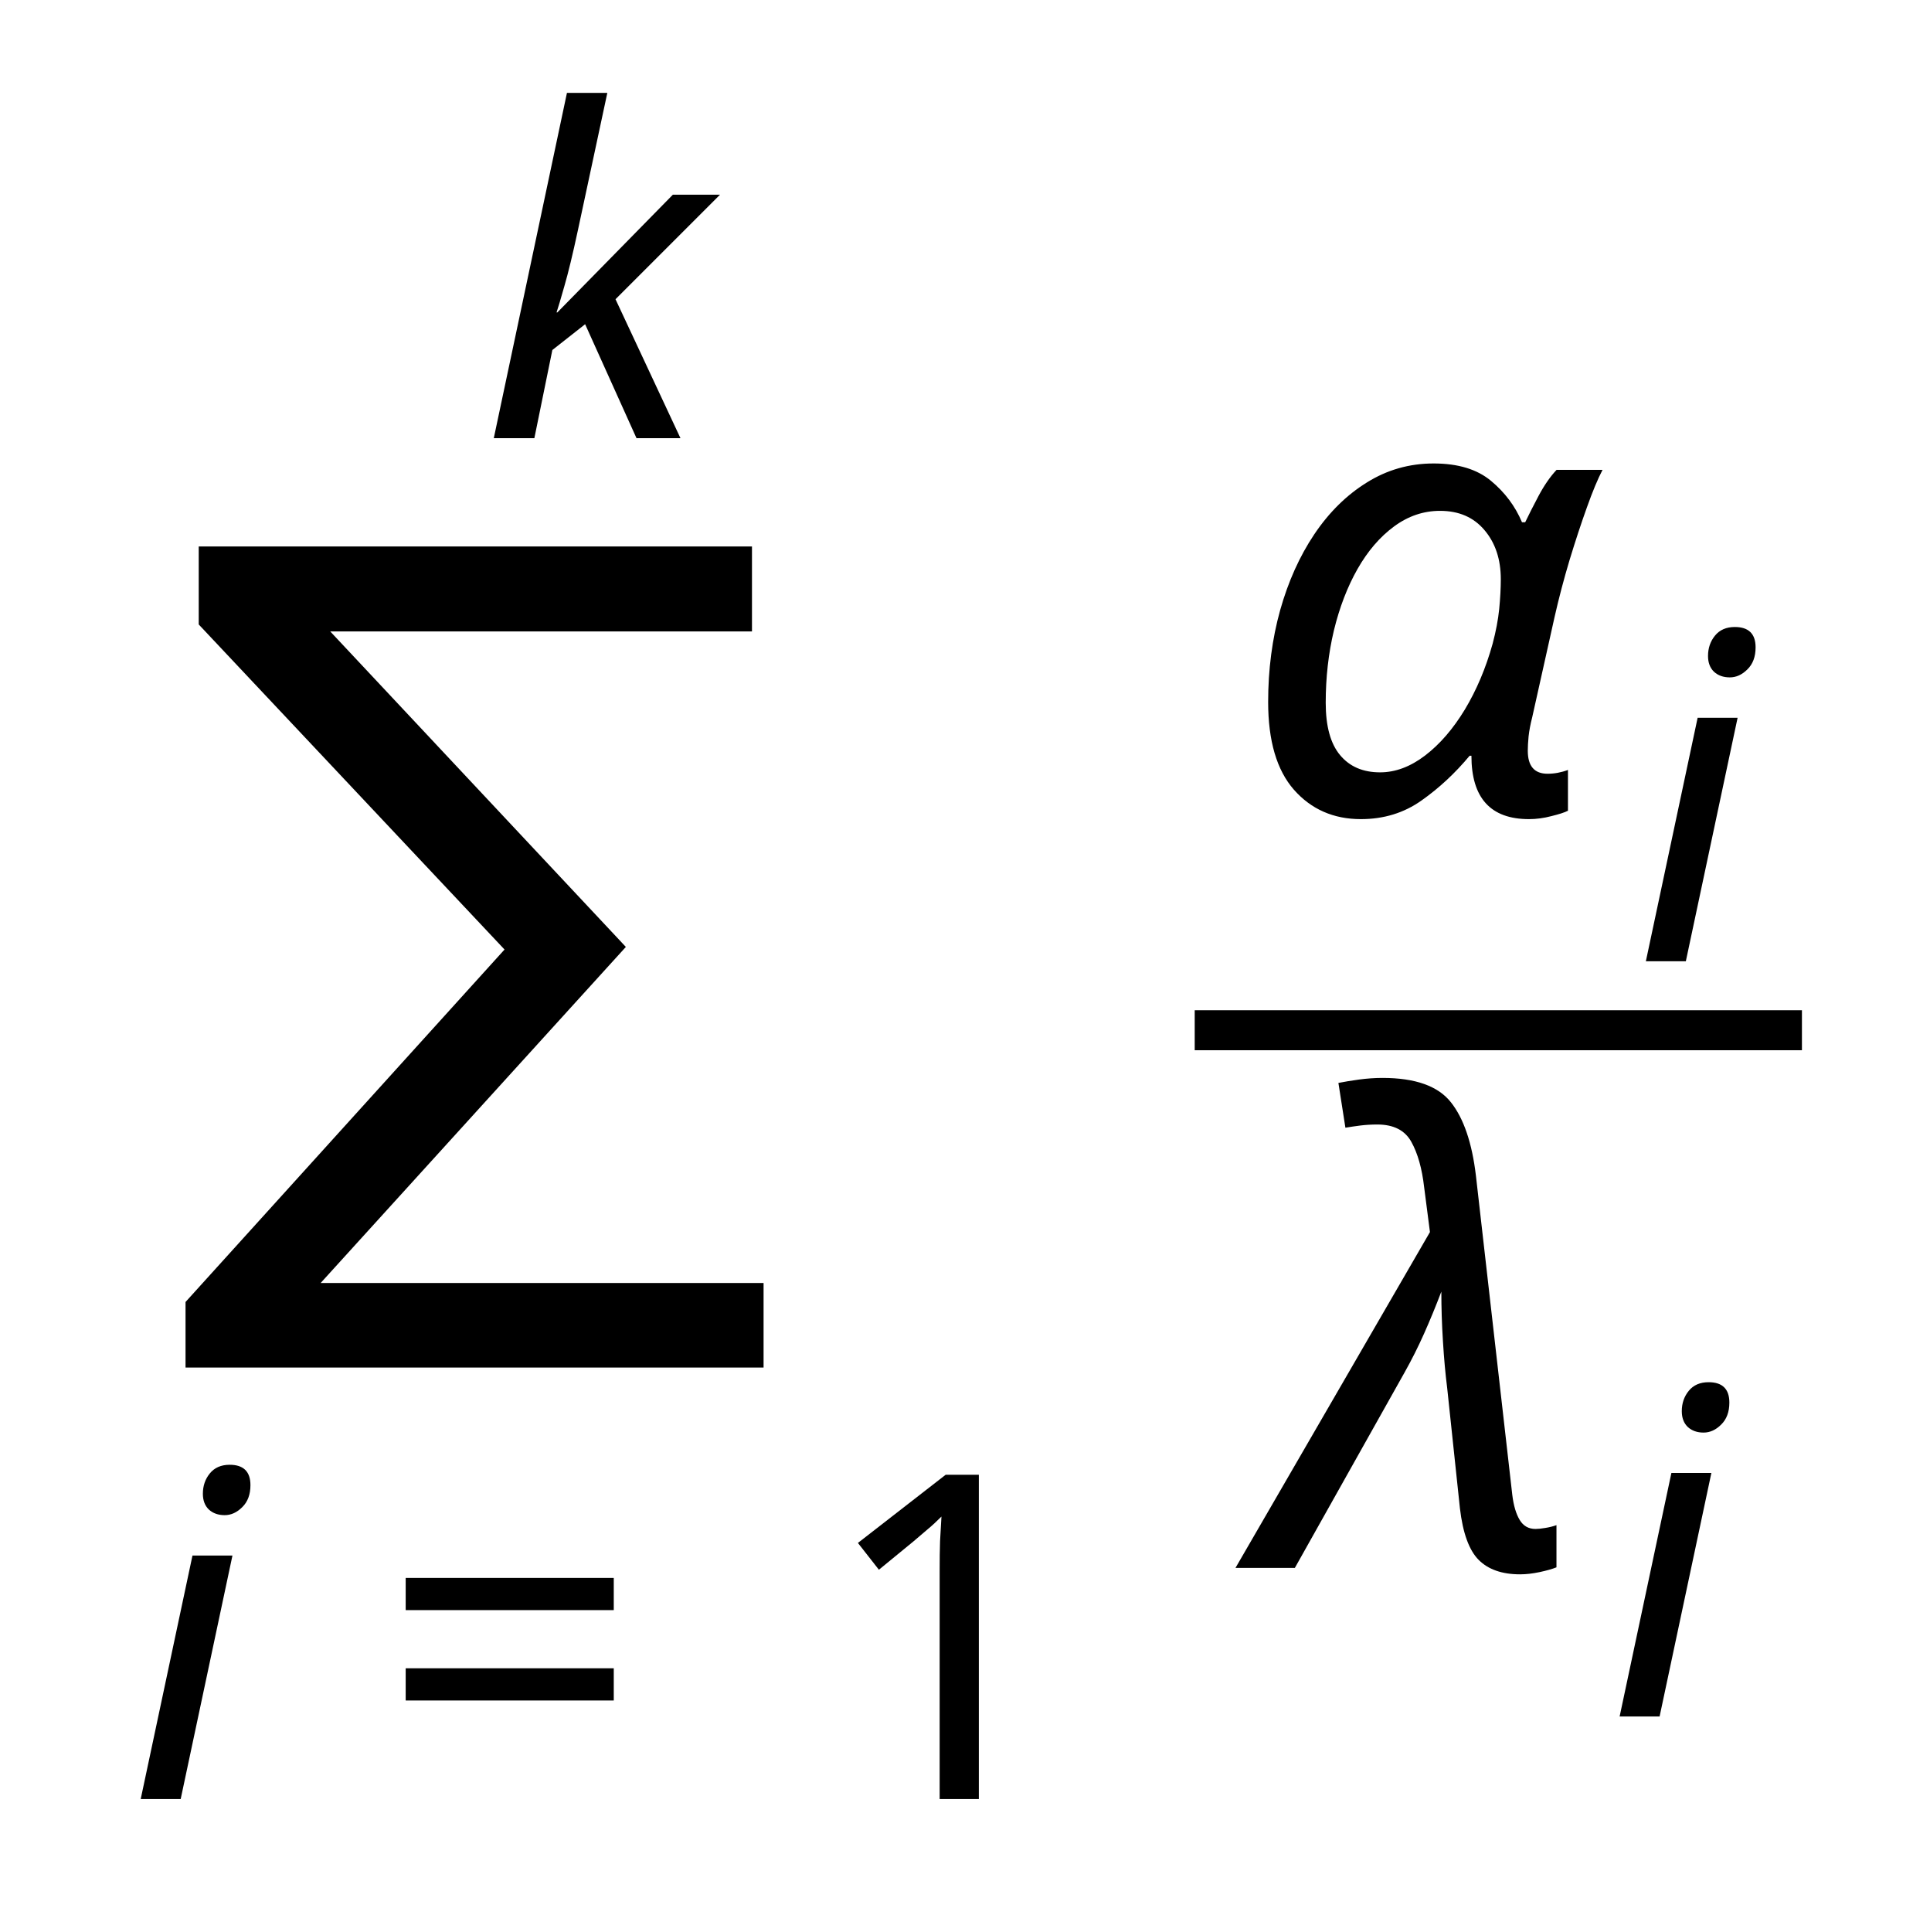
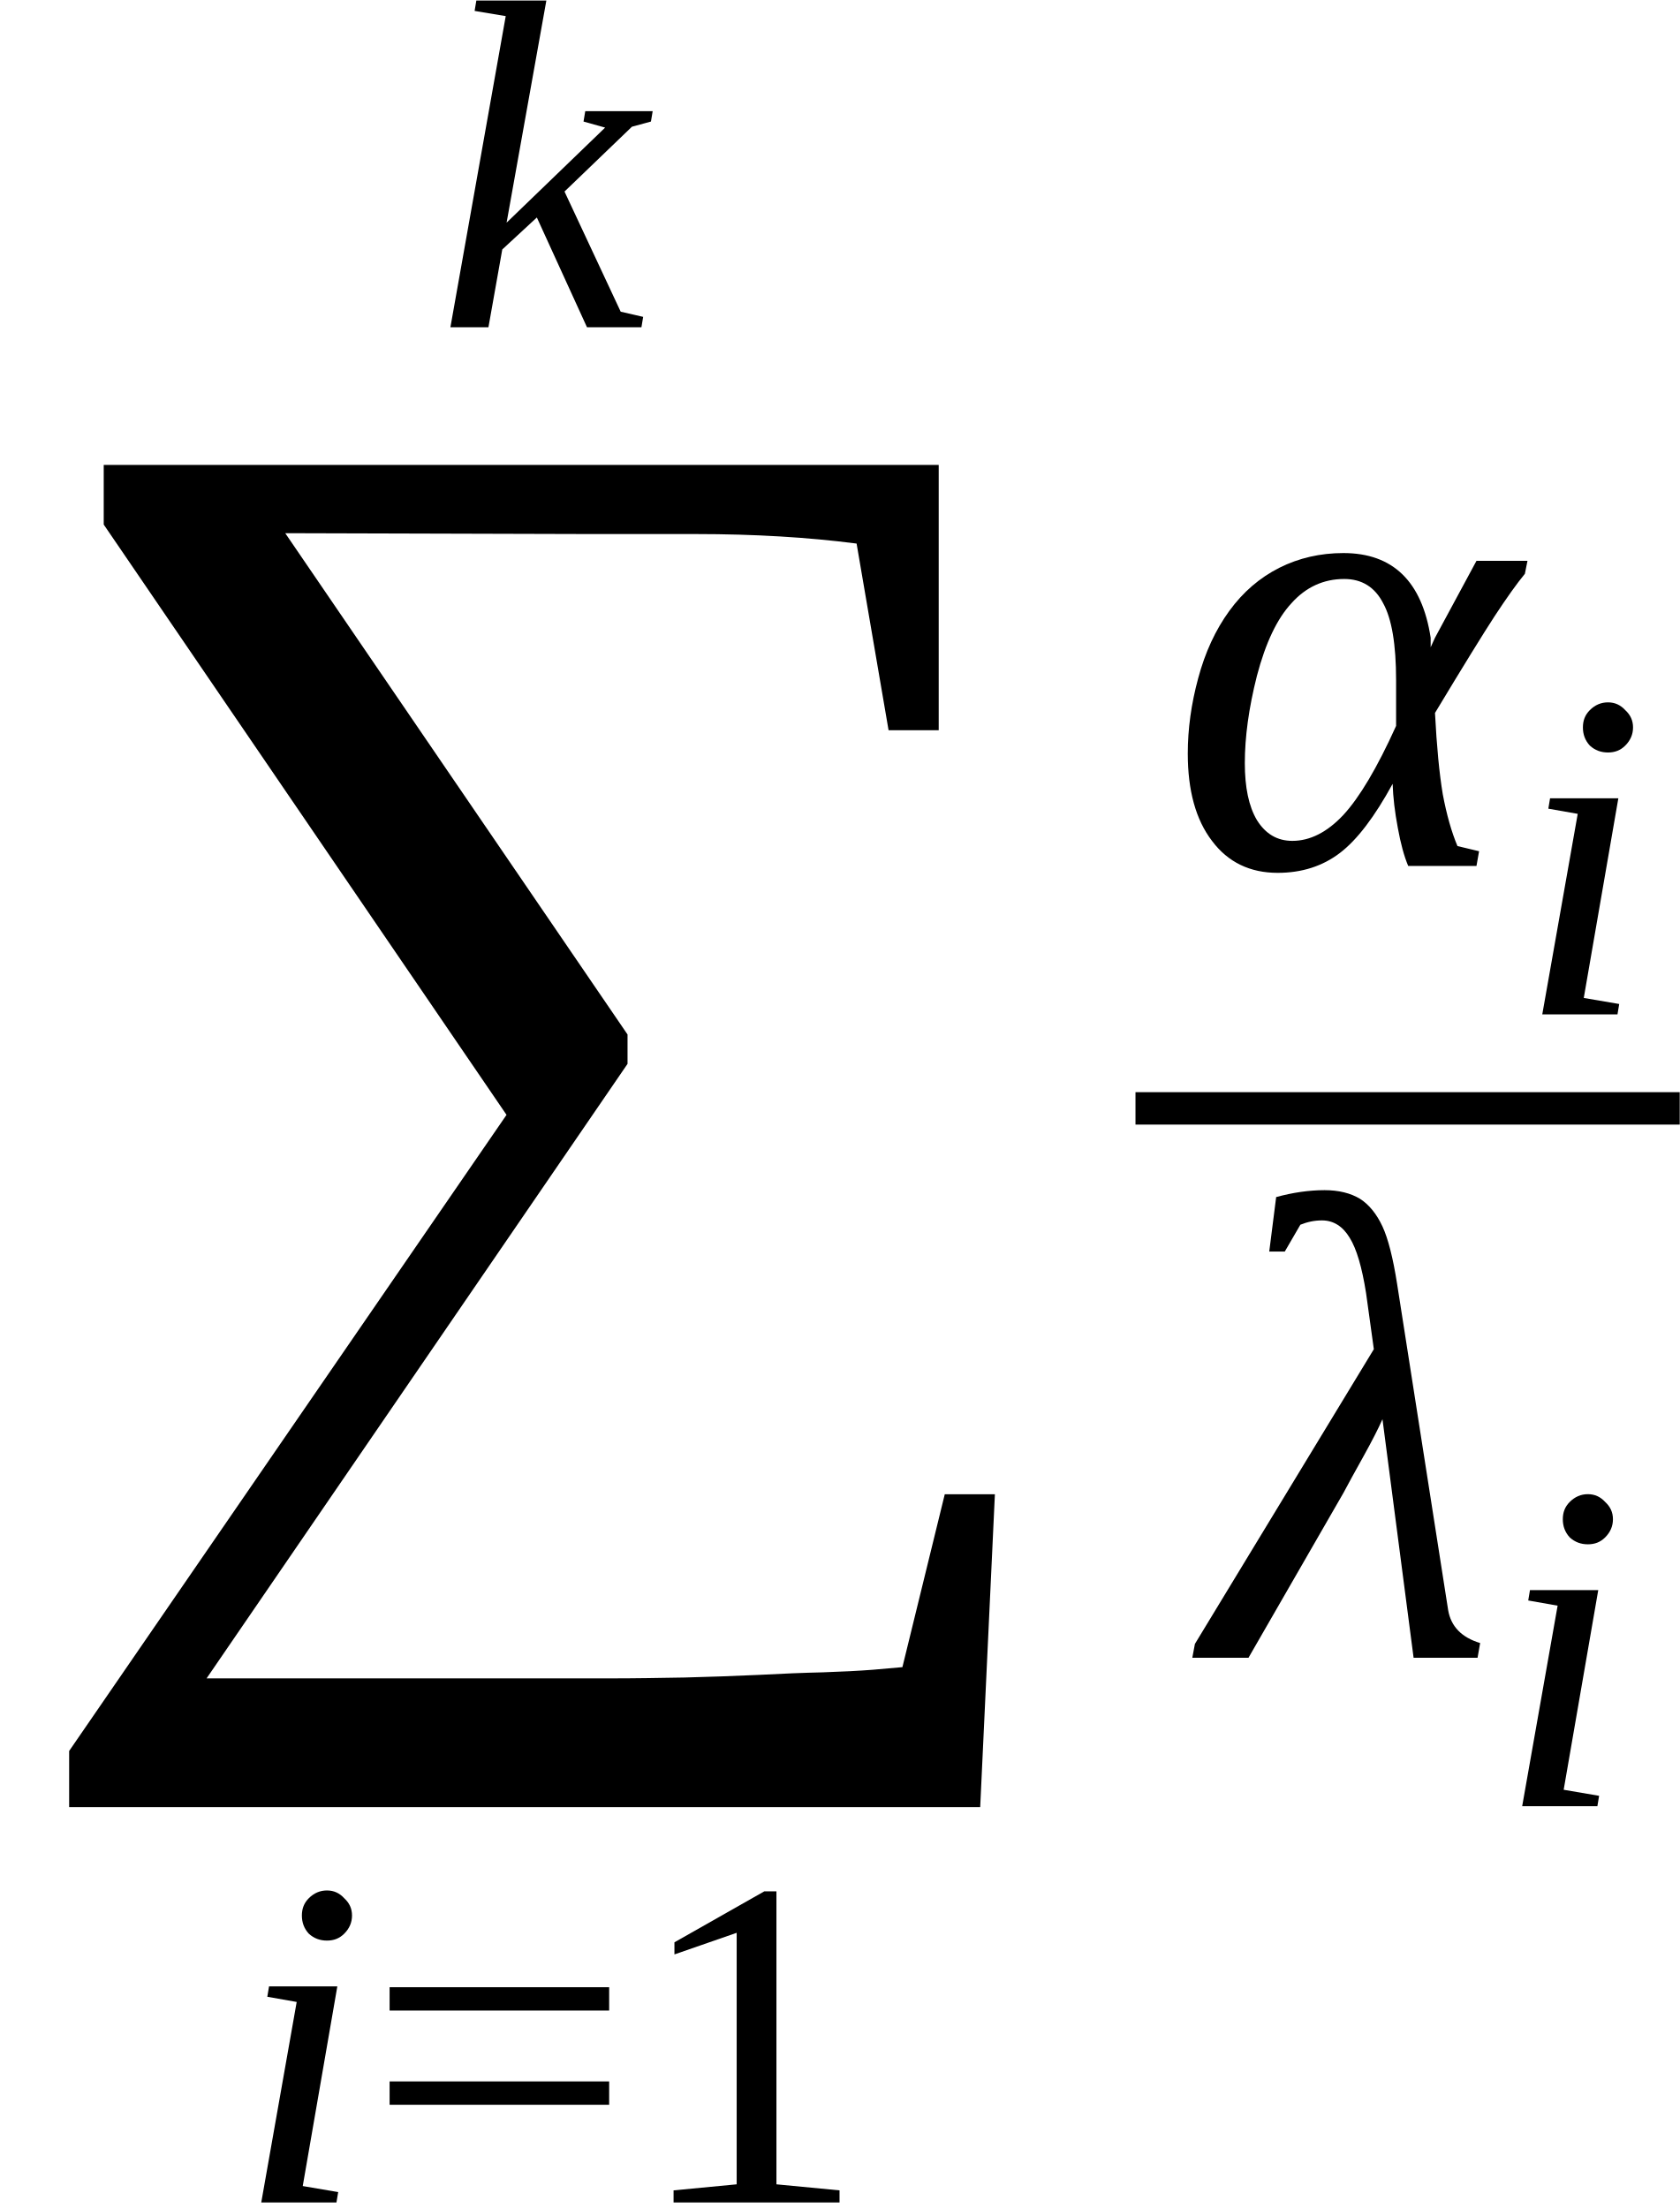
- <svg xmlns="http://www.w3.org/2000/svg" version="1.1" width="150.865px" height="150.997px" viewBox="0 0 150.865 150.997">
-   <g stroke="none" fill="#000000" text-rendering="optimizeLegibility" font-family="STIXGeneral,STIXSizeOneSym">
-     <g style="font-family: STIXGeneral,STIXSizeOneSym; fill: ; background-color: transparent; ">
-       <text x="13.646" y="93.369" font-size="70.423" style="font-family: STIXGeneral, STIXSizeOneSym; fill: black; background-color: transparent; ">∑</text>
-       <g style="font-family: STIXGeneral,STIXSizeOneSym; fill: ; background-color: transparent; ">
-         <text style="font-family: STIXGeneral, STIXSizeOneSym; font-style: italic; fill: black; background-color: transparent; " x="10" y="140.607" font-size="35.5">i</text>
-         <text x="29.73" y="140.607" font-size="35.5" style="font-family: STIXGeneral, STIXSizeOneSym; fill: black; background-color: transparent; ">=</text>
-         <text style="font-family: STIXGeneral, STIXSizeOneSym; fill: black; background-color: transparent; " x="63.909" y="140.607" font-size="35.5">1</text>
+ <svg xmlns="http://www.w3.org/2000/svg" height="39.917pt" width="30.364pt" viewBox="0 -24.022 30.364 39.917">
+   <g transform="translate(0, -3.984375)">
+     <text font-size="27.97" text-anchor="middle" y="6.678" x="9.97" font-family="Times New Roman" fill="black">∑</text>
+     <g transform="translate(4.253878, 19.77938)">
+       <text font-size="8.52" text-anchor="middle" y="0" x="1.184" font-family="Times New Roman" font-style="italic" fill="black">i</text>
+       <g transform="translate(2.367129, -2.828906)">
+         <text font-size="8.52" text-anchor="middle" y="2.829" x="2.402" font-family="Times New Roman" fill="black">=</text>
      </g>
-       <text style="font-family: STIXGeneral, STIXSizeOneSym; font-style: italic; fill: black; background-color: transparent; " x="37.647" y="34.246" font-size="35.5">k</text>
-       <text style="font-family: STIXGeneral, STIXSizeOneSym; font-style: italic; fill: black; background-color: transparent; " x="96.729" y="63.52" font-size="50">α</text>
-       <text style="font-family: STIXGeneral, STIXSizeOneSym; font-style: italic; fill: black; background-color: transparent; " x="127.663" y="75.129" font-size="35.5">i</text>
-       <text style="font-family: STIXGeneral, STIXSizeOneSym; font-style: italic; fill: black; background-color: transparent; " x="99.379" y="122.544" font-size="50">λ</text>
-       <text style="font-family: STIXGeneral, STIXSizeOneSym; font-style: italic; fill: black; background-color: transparent; " x="125.613" y="134.153" font-size="35.5">i</text>
-       <line x1="93.396" y1="80.519" x2="140.865" y2="80.519" fill="none" stroke="black" stroke-width="3.125" />
+       <g transform="translate(7.172109, 0)">
+         <text font-size="8.52" text-anchor="middle" y="0" x="2.13" font-family="Times New Roman" fill="black">1</text>
+       </g>
+     </g>
+     <g transform="translate(7.891934, -14.12156)">
+       <text font-size="8.52" text-anchor="middle" y="0" x="1.891" font-family="Times New Roman" font-style="italic" fill="black">k</text>
+     </g>
+     <g transform="translate(20.5258, 0)">
+       <g transform="translate(0.585938, -4.383047)">
+         <text font-size="12" text-anchor="middle" y="0" x="3.149" font-family="Times New Roman" font-style="italic" fill="black">α</text>
+         <g transform="translate(6.298828, 2.683594)">
+           <text font-size="8.52" text-anchor="middle" y="0" x="1.184" font-family="Times New Roman" font-style="italic" fill="black">i</text>
+         </g>
+       </g>
+       <g transform="translate(0.949219, 9.931641)">
+         <text font-size="12" text-anchor="middle" y="0" x="2.974" font-family="Times New Roman" font-style="italic" fill="black">λ</text>
+         <g transform="translate(5.572266, 2.683594)">
+           <text font-size="8.52" text-anchor="middle" y="0" x="1.184" font-family="Times New Roman" font-style="italic" fill="black">i</text>
+         </g>
+       </g>
+       <line stroke-width="0.586" y2="0" y1="0" stroke="black" stroke-linecap="butt" stroke-dasharray="none" x2="9.838" x1="0" fill="none" />
    </g>
  </g>
</svg>
